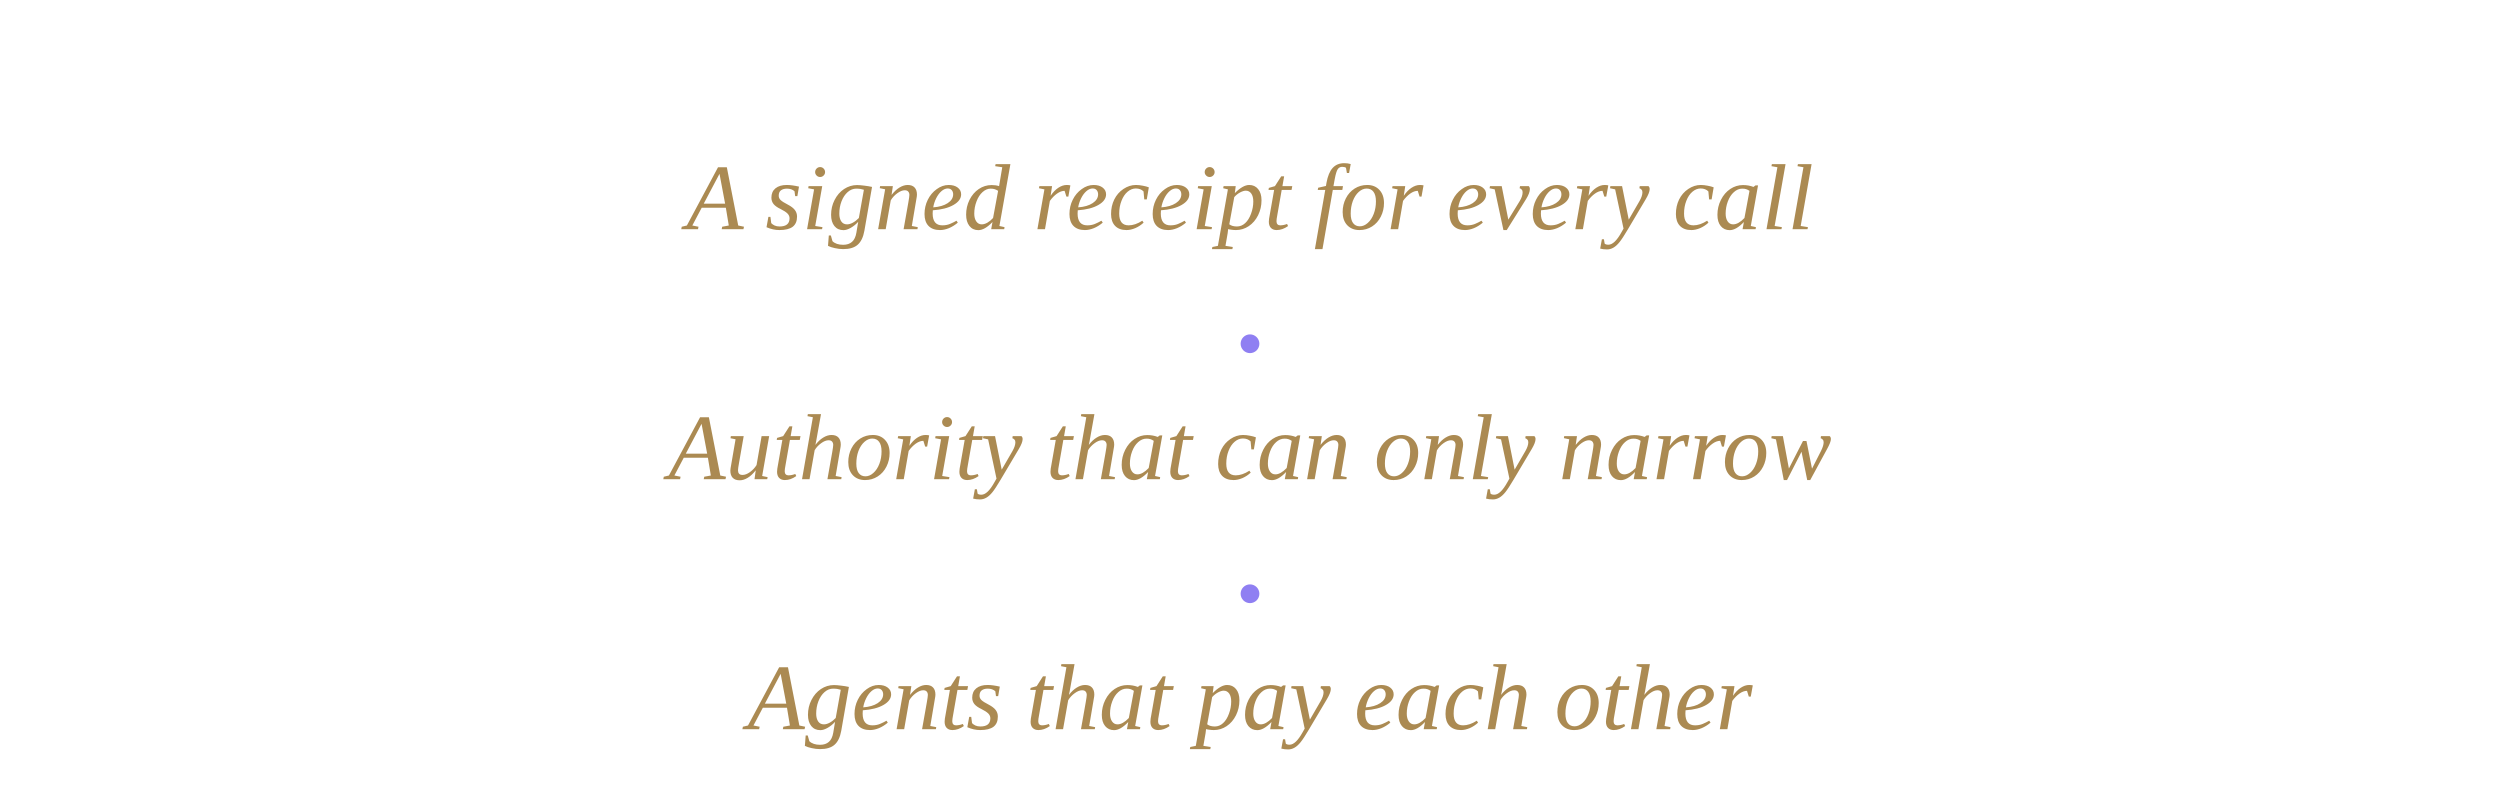
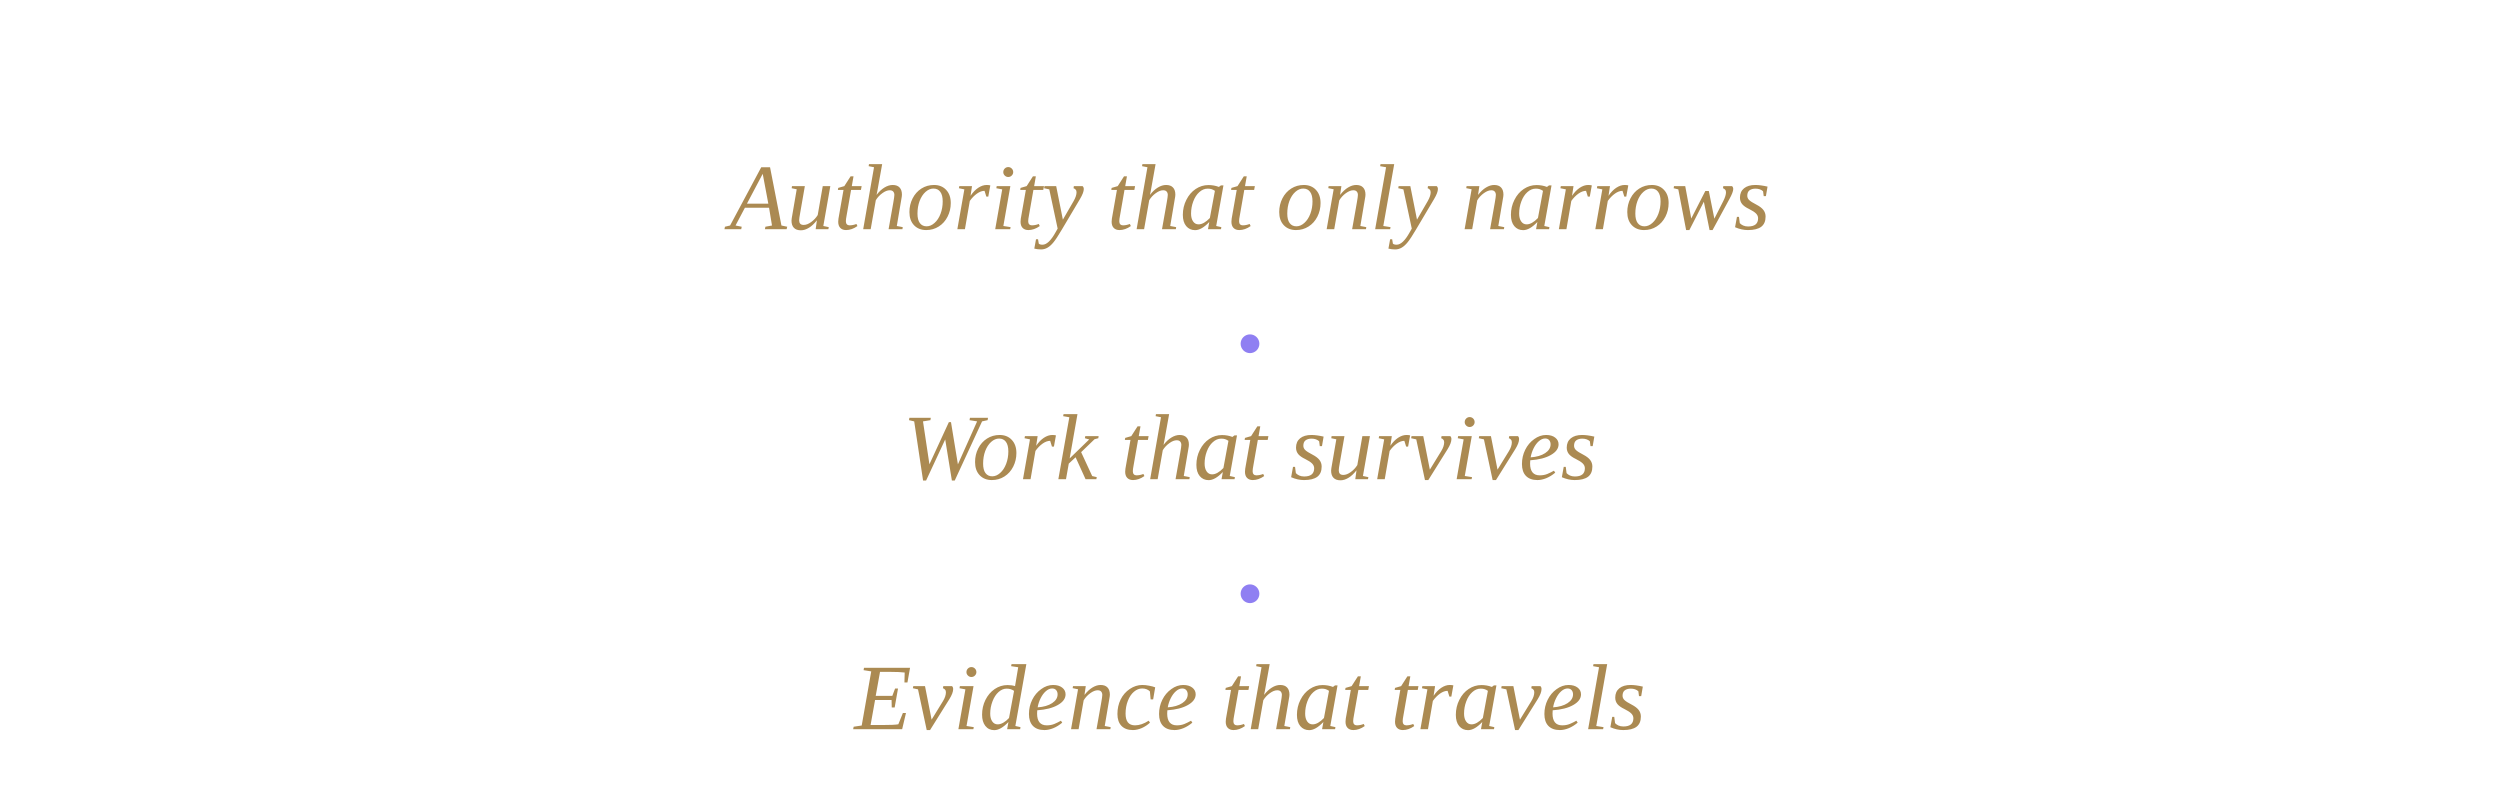
- <svg xmlns="http://www.w3.org/2000/svg" viewBox="0 0 480 152" width="480" height="152" role="img" aria-label="A signed receipt for every call, Authority that can only narrow, Agents that pay each other">
-   <text x="240" y="44" text-anchor="middle" font-family="Georgia, 'Times New Roman', serif" font-size="18" font-style="italic" fill="#ab8a52" fill-opacity="1">A signed receipt for every call</text>
+ <svg xmlns="http://www.w3.org/2000/svg" viewBox="0 0 480 152" width="480" height="152" role="img" aria-label="Authority that only narrows, Work that survives, Evidence that travels">
+   <text x="240" y="44" text-anchor="middle" font-family="Georgia, 'Times New Roman', serif" font-size="18" font-style="italic" fill="#ab8a52" fill-opacity="1">Authority that only narrows</text>
  <circle cx="240" cy="66" r="1.8" fill="#8f7ff2" />
-   <text x="240" y="92" text-anchor="middle" font-family="Georgia, 'Times New Roman', serif" font-size="18" font-style="italic" fill="#ab8a52" fill-opacity="1">Authority that can only narrow</text>
+   <text x="240" y="92" text-anchor="middle" font-family="Georgia, 'Times New Roman', serif" font-size="18" font-style="italic" fill="#ab8a52" fill-opacity="1">Work that survives</text>
  <circle cx="240" cy="114" r="1.8" fill="#8f7ff2" />
-   <text x="240" y="140" text-anchor="middle" font-family="Georgia, 'Times New Roman', serif" font-size="18" font-style="italic" fill="#ab8a52" fill-opacity="1">Agents that pay each other</text>
+   <text x="240" y="140" text-anchor="middle" font-family="Georgia, 'Times New Roman', serif" font-size="18" font-style="italic" fill="#ab8a52" fill-opacity="1">Evidence that travels</text>
</svg>
